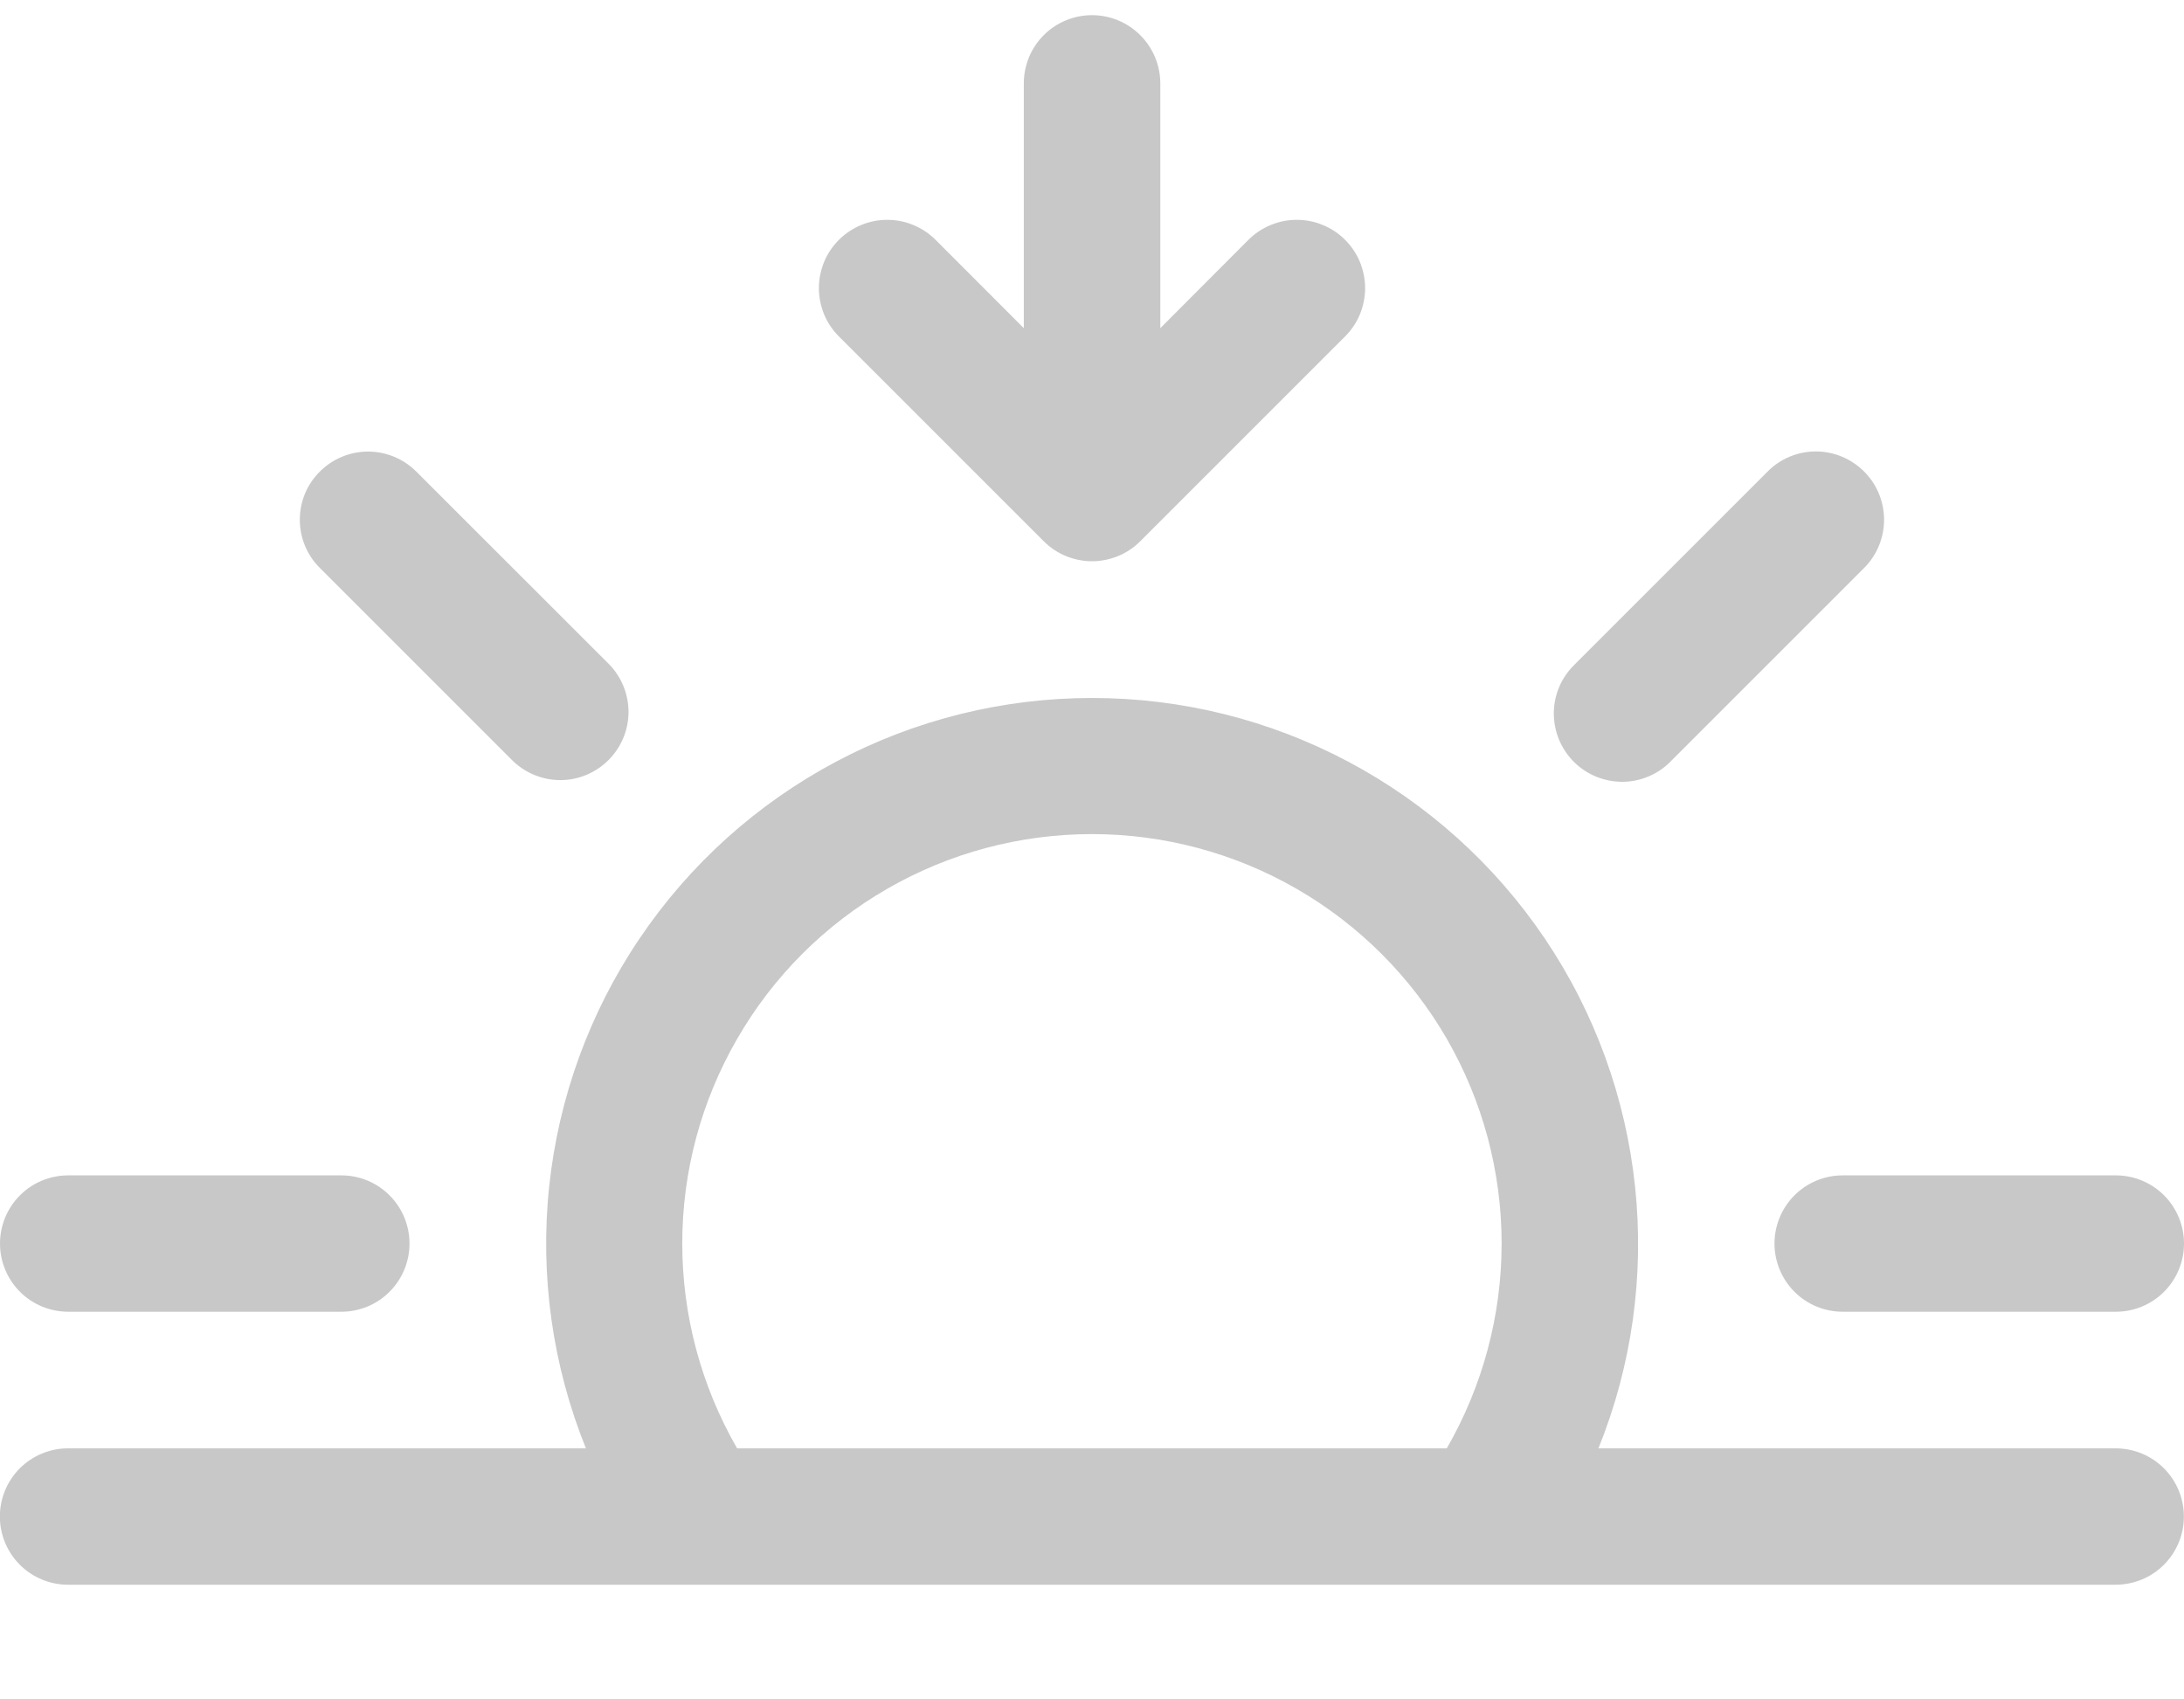
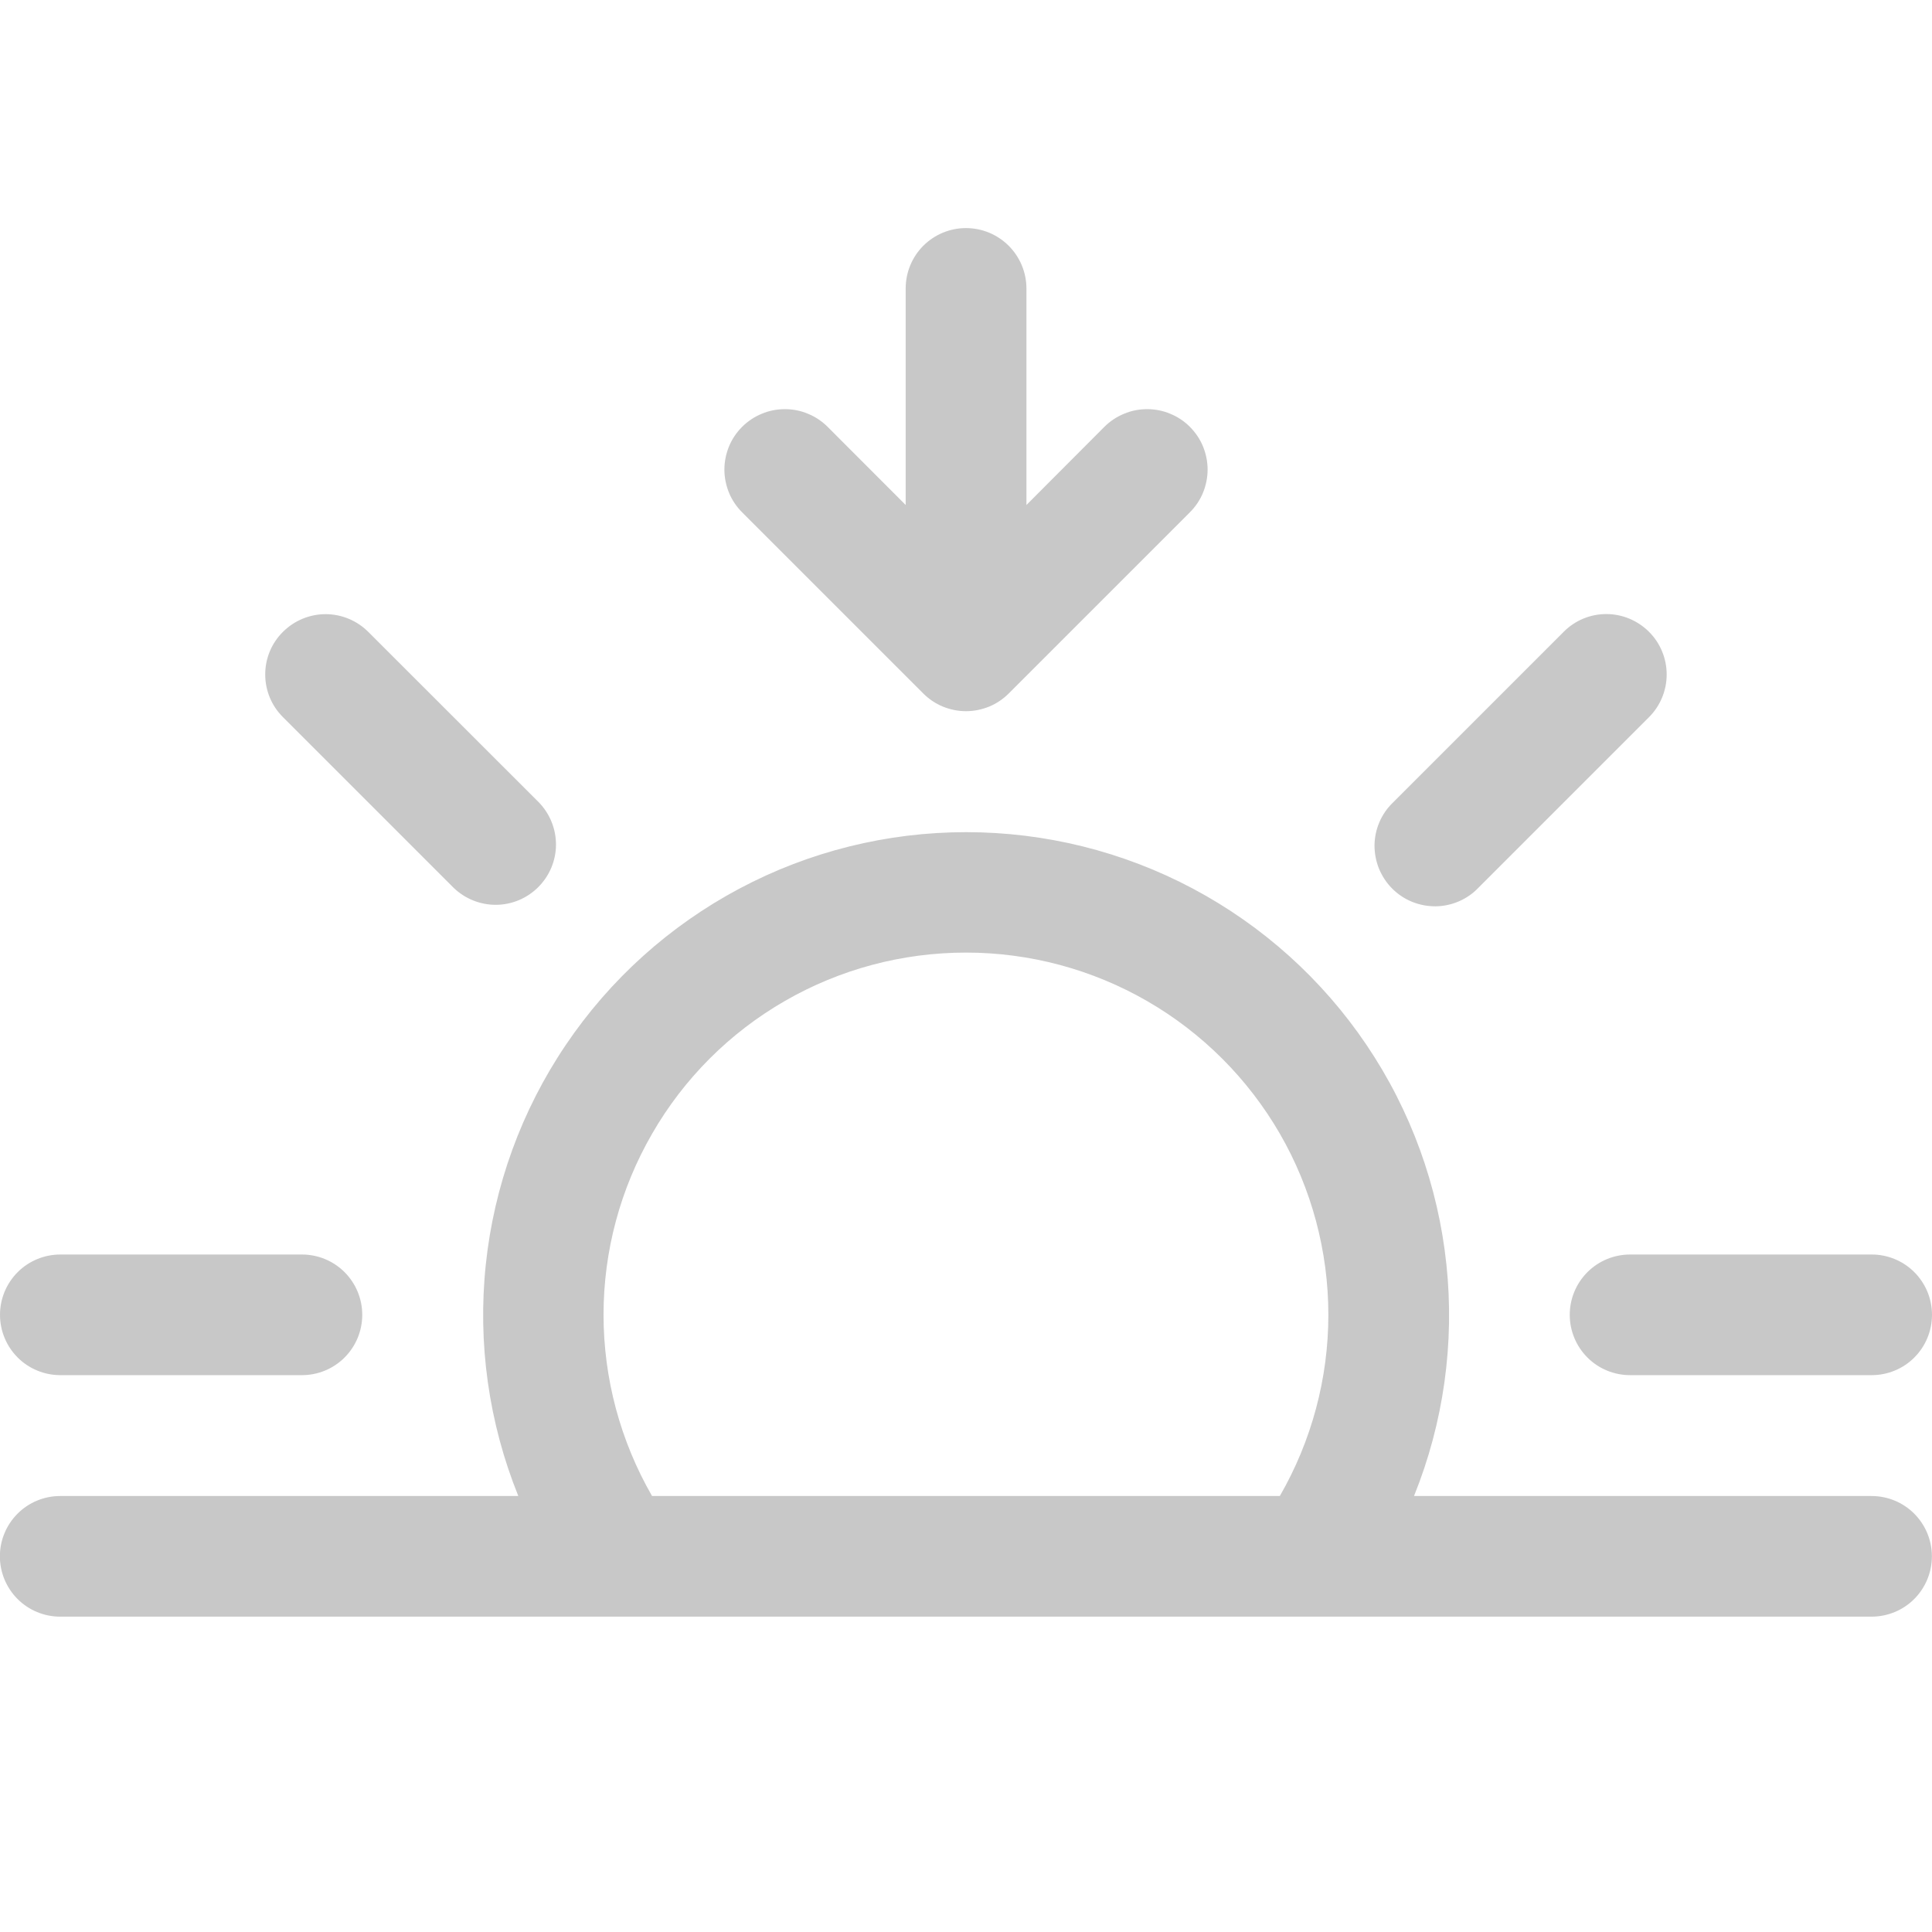
- <svg xmlns="http://www.w3.org/2000/svg" width="18" height="14" viewBox="0 0 18 14" fill="none">
+ <svg xmlns="http://www.w3.org/2000/svg" width="18" height="18" viewBox="0 0 18 14" fill="none">
  <path d="M8.602 4.461C8.654 4.513 8.716 4.555 8.784 4.583C8.853 4.611 8.926 4.626 9 4.626C9.074 4.626 9.147 4.611 9.216 4.583C9.284 4.555 9.346 4.513 9.398 4.461L11.086 2.773C11.138 2.721 11.18 2.659 11.208 2.591C11.236 2.522 11.251 2.449 11.251 2.375C11.251 2.301 11.236 2.228 11.208 2.159C11.18 2.091 11.138 2.029 11.086 1.977C11.034 1.924 10.971 1.883 10.903 1.855C10.835 1.826 10.761 1.812 10.688 1.812C10.614 1.812 10.54 1.826 10.472 1.855C10.404 1.883 10.342 1.924 10.289 1.977L9.563 2.705V0.688C9.563 0.538 9.503 0.395 9.398 0.29C9.292 0.184 9.149 0.125 9 0.125C8.851 0.125 8.708 0.184 8.602 0.29C8.497 0.395 8.438 0.538 8.438 0.688V2.705L7.711 1.977C7.658 1.924 7.596 1.883 7.528 1.855C7.46 1.826 7.386 1.812 7.313 1.812C7.239 1.812 7.165 1.826 7.097 1.855C7.029 1.883 6.967 1.924 6.914 1.977C6.862 2.029 6.82 2.091 6.792 2.159C6.764 2.228 6.749 2.301 6.749 2.375C6.749 2.449 6.764 2.522 6.792 2.591C6.82 2.659 6.862 2.721 6.914 2.773L8.602 4.461ZM2.636 3.887C2.741 3.782 2.884 3.722 3.034 3.722C3.183 3.722 3.326 3.782 3.431 3.887L5.022 5.477C5.124 5.583 5.181 5.725 5.18 5.872C5.179 6.02 5.119 6.161 5.015 6.265C4.911 6.369 4.77 6.429 4.622 6.43C4.475 6.431 4.333 6.374 4.227 6.272L2.636 4.681C2.53 4.576 2.471 4.433 2.471 4.284C2.471 4.134 2.53 3.992 2.636 3.887ZM15.364 3.887C15.469 3.992 15.528 4.135 15.528 4.284C15.528 4.433 15.469 4.576 15.364 4.681L13.773 6.272C13.722 6.326 13.659 6.369 13.591 6.398C13.522 6.428 13.448 6.443 13.374 6.444C13.299 6.444 13.225 6.43 13.156 6.402C13.087 6.374 13.024 6.332 12.971 6.279C12.918 6.226 12.877 6.163 12.848 6.094C12.82 6.025 12.806 5.951 12.806 5.876C12.807 5.802 12.822 5.728 12.852 5.659C12.881 5.591 12.924 5.529 12.978 5.477L14.569 3.886C14.674 3.78 14.817 3.721 14.966 3.721C15.116 3.721 15.259 3.782 15.364 3.887ZM9 6.875C9.593 6.875 10.175 7.031 10.688 7.327C11.201 7.623 11.627 8.049 11.924 8.562C12.22 9.075 12.376 9.657 12.376 10.25C12.376 10.842 12.22 11.424 11.924 11.938H6.075C5.779 11.424 5.623 10.842 5.623 10.249C5.623 9.657 5.779 9.075 6.076 8.562C6.372 8.048 6.798 7.622 7.312 7.326C7.825 7.03 8.407 6.875 9 6.875ZM13.174 11.938C13.45 11.255 13.553 10.514 13.476 9.782C13.399 9.049 13.144 8.346 12.732 7.736C12.32 7.125 11.764 6.625 11.114 6.279C10.463 5.933 9.738 5.753 9.001 5.753C8.265 5.753 7.539 5.933 6.889 6.279C6.238 6.625 5.683 7.125 5.271 7.736C4.859 8.346 4.603 9.049 4.526 9.782C4.449 10.514 4.553 11.255 4.829 11.938H0.561C0.412 11.938 0.269 11.997 0.164 12.102C0.058 12.208 -0.001 12.351 -0.001 12.5C-0.001 12.649 0.058 12.792 0.164 12.898C0.269 13.003 0.412 13.062 0.561 13.062H17.436C17.586 13.062 17.729 13.003 17.834 12.898C17.94 12.792 17.999 12.649 17.999 12.5C17.999 12.351 17.94 12.208 17.834 12.102C17.729 11.997 17.586 11.938 17.436 11.938H13.173H13.174ZM2.63673e-05 10.25C2.63673e-05 10.101 0.059 9.958 0.165 9.852C0.27 9.747 0.413 9.688 0.563 9.688H2.813C2.962 9.688 3.105 9.747 3.21 9.852C3.316 9.958 3.375 10.101 3.375 10.25C3.375 10.399 3.316 10.542 3.21 10.648C3.105 10.753 2.962 10.812 2.813 10.812H0.563C0.413 10.812 0.27 10.753 0.165 10.648C0.059 10.542 2.63673e-05 10.399 2.63673e-05 10.25ZM14.625 10.25C14.625 10.101 14.684 9.958 14.79 9.852C14.895 9.747 15.038 9.688 15.188 9.688H17.438C17.587 9.688 17.73 9.747 17.835 9.852C17.941 9.958 18 10.101 18 10.25C18 10.399 17.941 10.542 17.835 10.648C17.73 10.753 17.587 10.812 17.438 10.812H15.188C15.038 10.812 14.895 10.753 14.79 10.648C14.684 10.542 14.625 10.399 14.625 10.25Z" fill="#C8C8C8" />
</svg>
